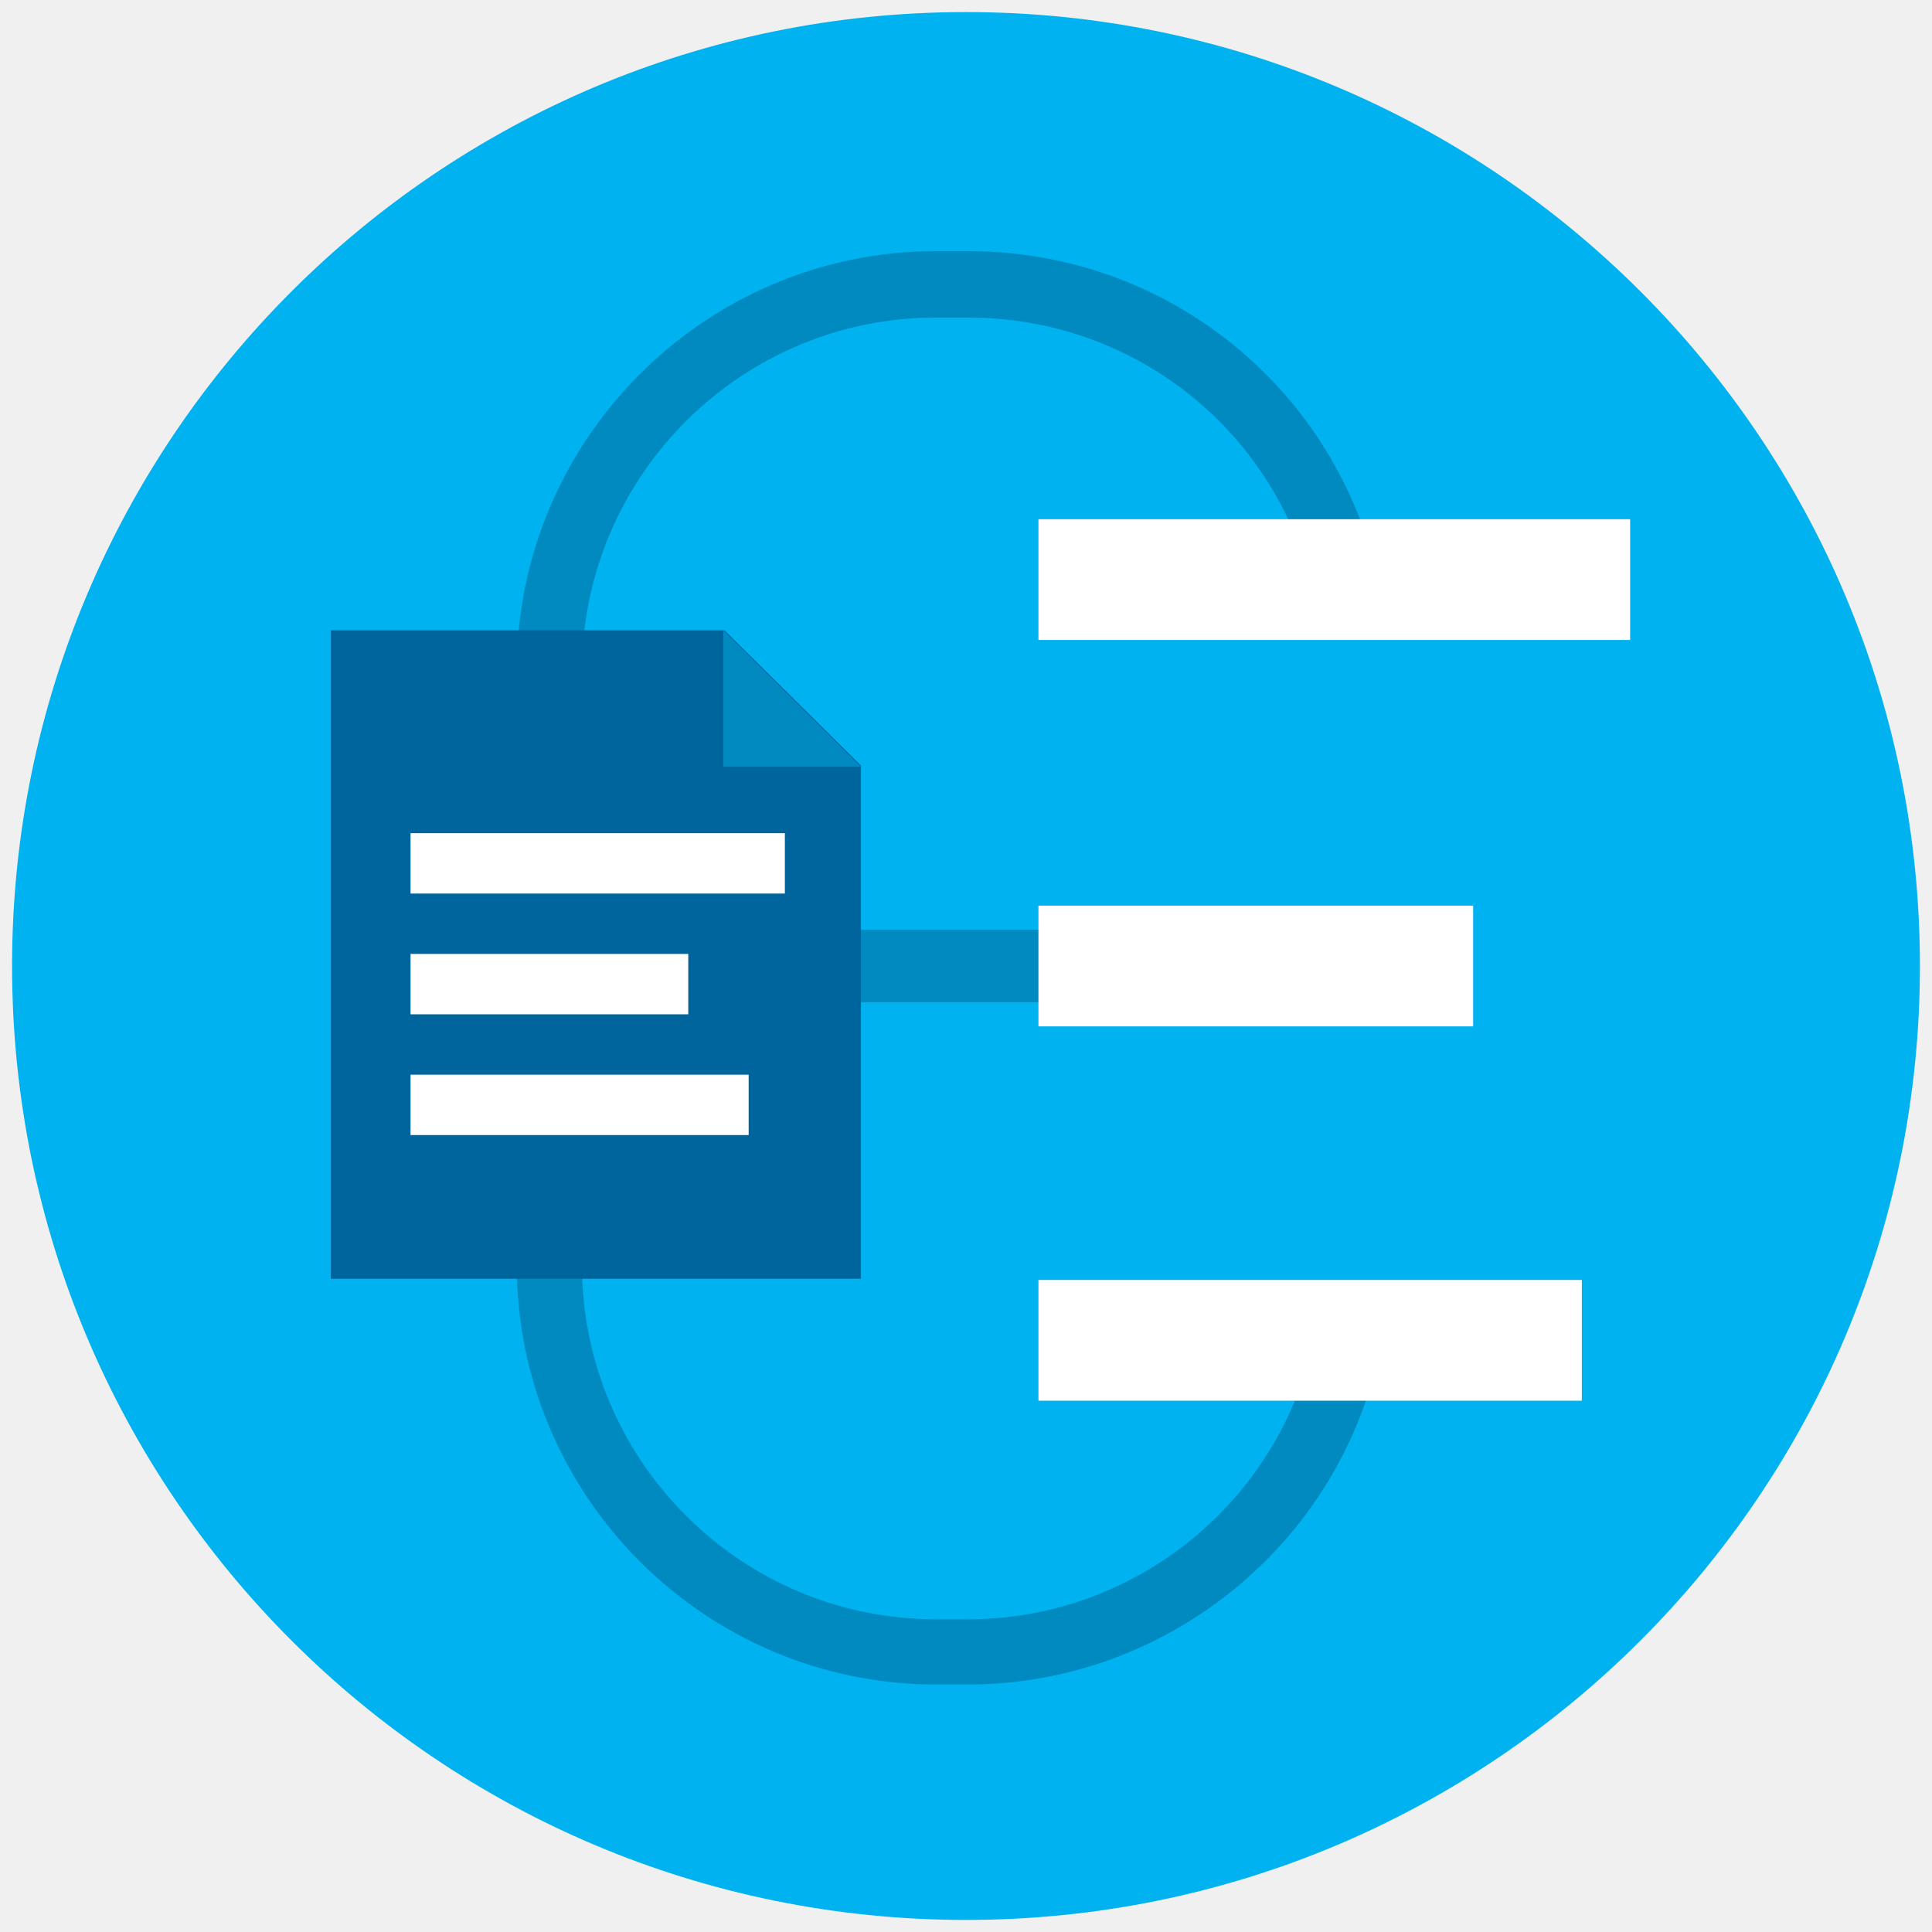
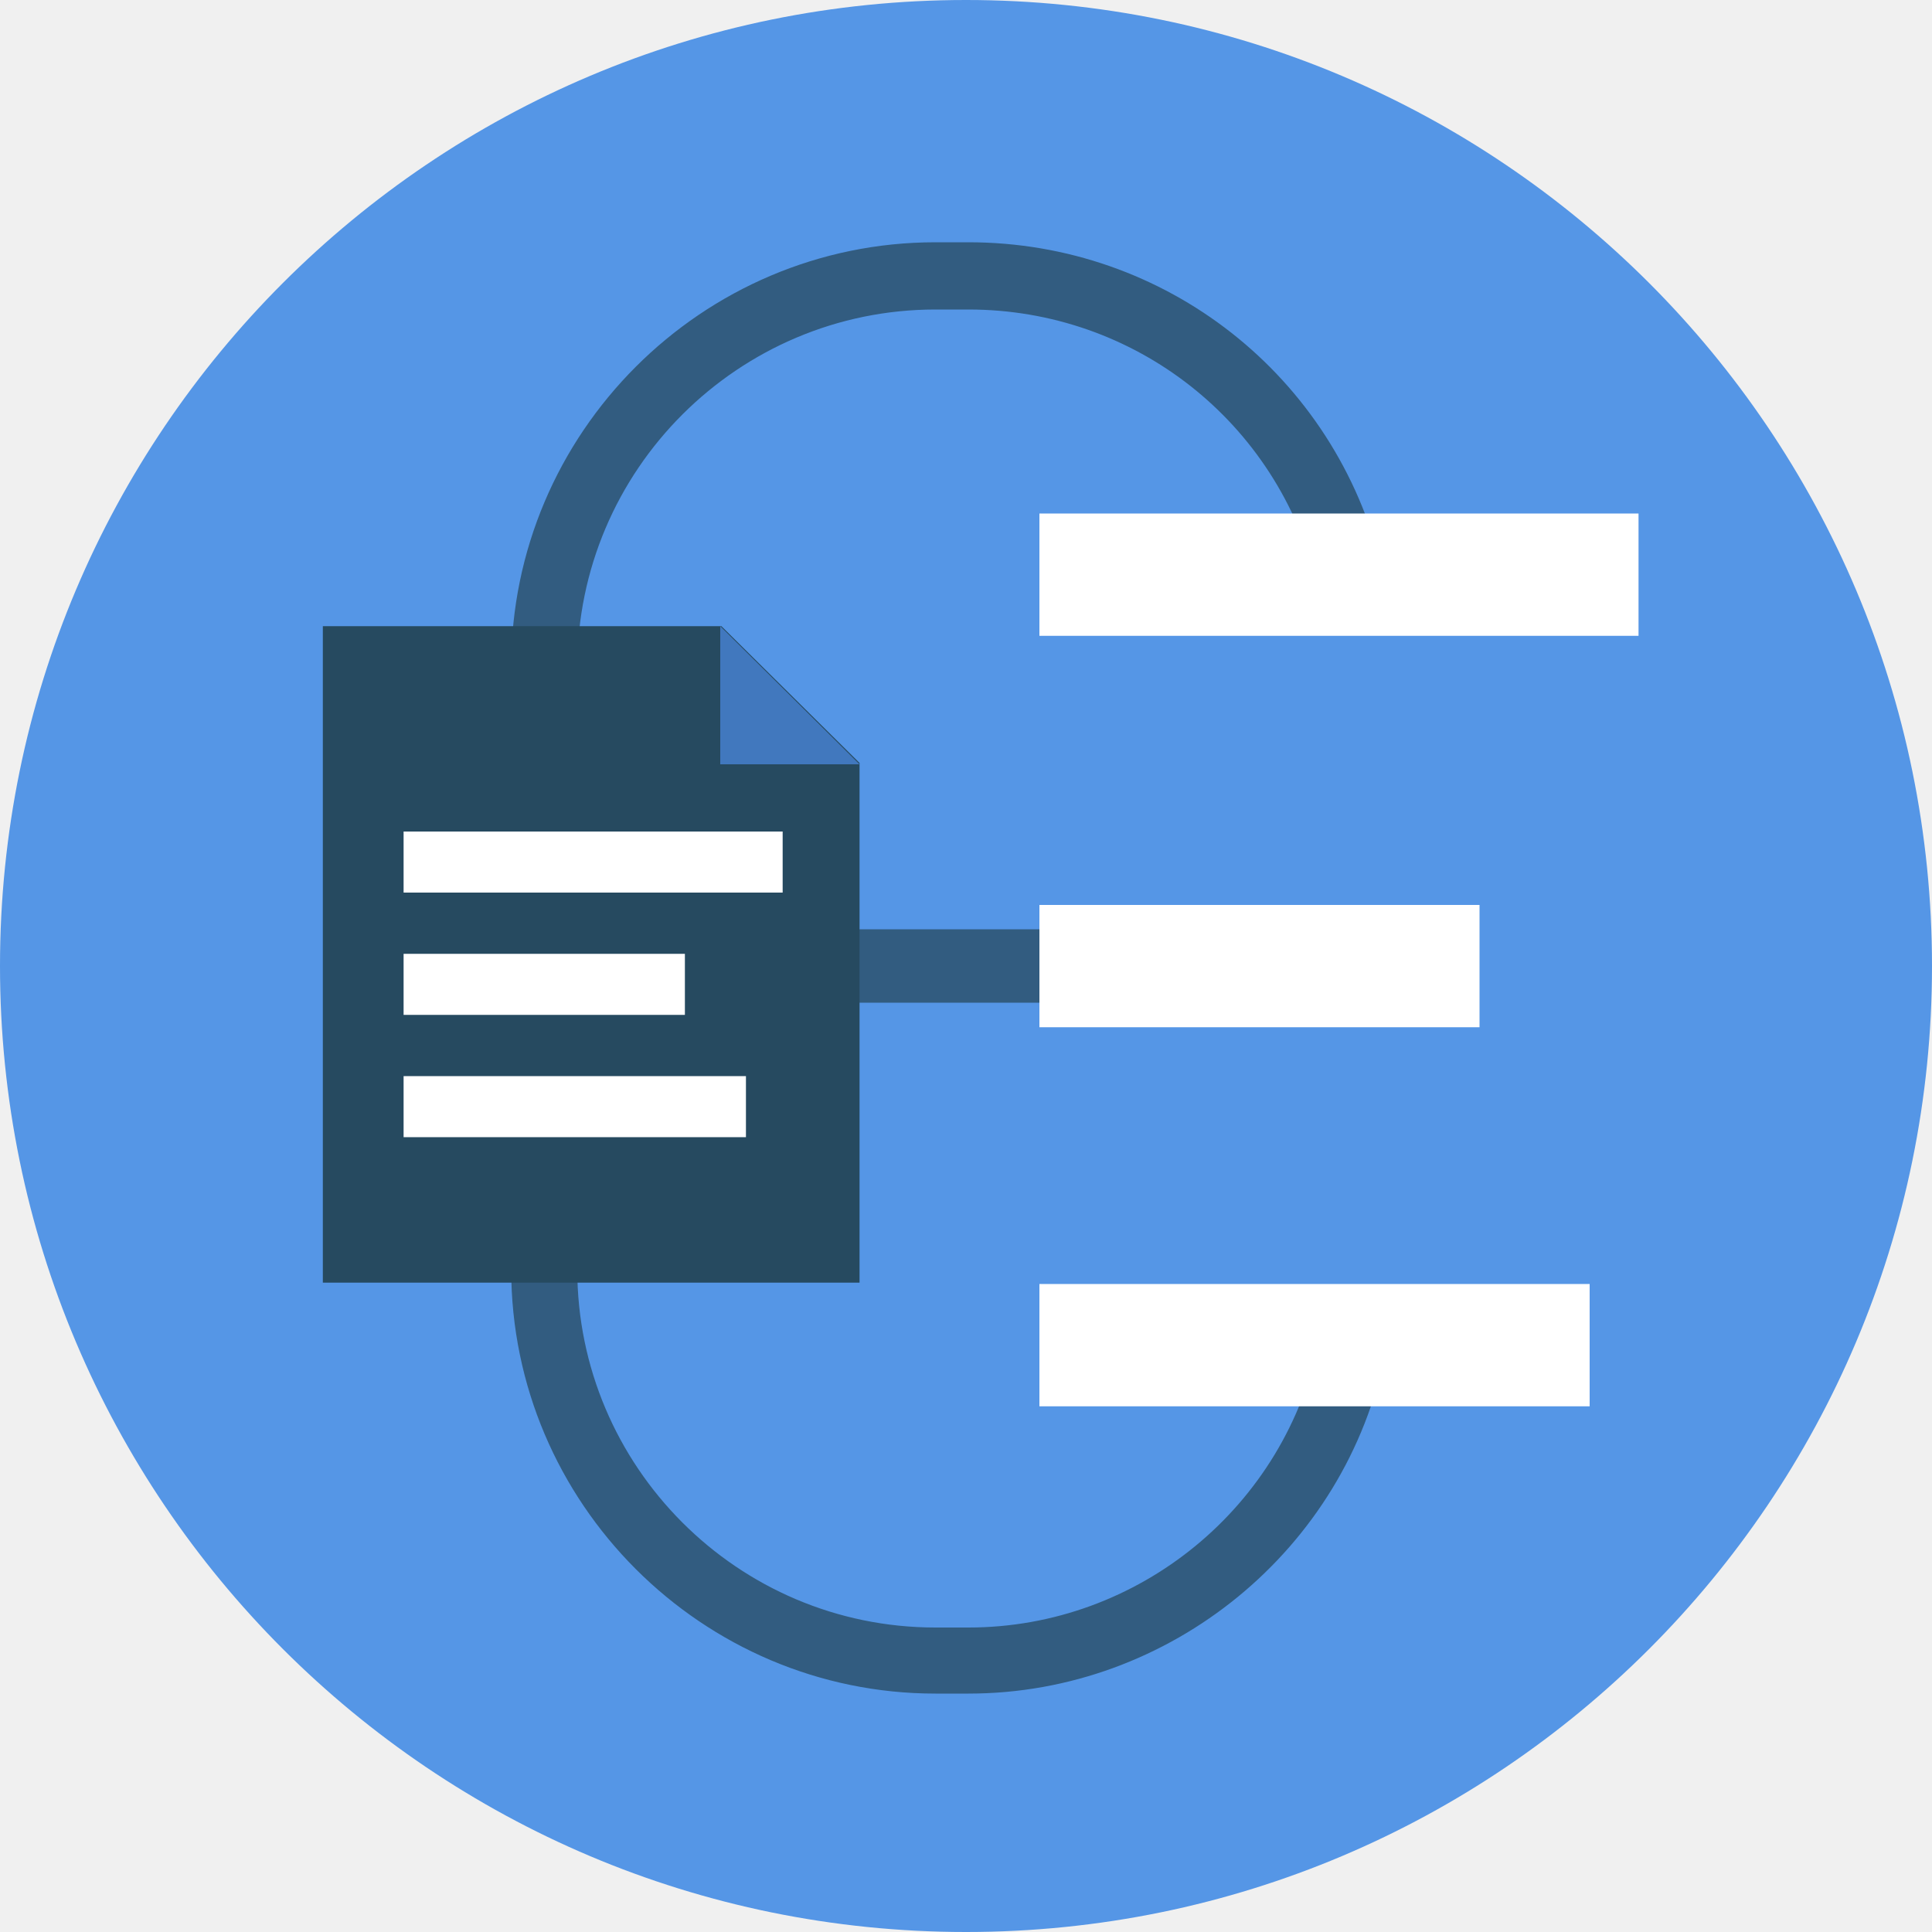
- <svg xmlns="http://www.w3.org/2000/svg" version="1.1" id="Layer_1" x="0px" y="0px" viewBox="0 0 160 160" enable-background="new 0 0 160 160" xml:space="preserve">
-   <circle fill="#00B2EF" cx="80" cy="80" r="79" />
-   <rect x="65" y="77" fill="#008ABF" width="42" height="6" />
-   <path fill="#008ABF" d="M80.2,139.5h-2.7c-19.1,0-34.7-15.6-34.7-34.7V55.5c0-19.1,15.6-34.7,34.7-34.7h2.7  c16.1,0,30,10.9,33.8,26.6l-5.3,1.3c-3.2-13.2-14.9-22.4-28.5-22.4h-2.7c-16.1,0-29.3,13.1-29.3,29.3v49.2  c0,16.1,13.1,29.3,29.3,29.3h2.7c13.9,0,26-9.9,28.7-23.6l5.4,1.1C111.1,127.7,96.7,139.5,80.2,139.5z" />
-   <rect x="86" y="75" fill="#FFFFFF" width="36" height="10" />
-   <rect x="86" y="43" fill="#FFFFFF" width="49" height="10" />
-   <g>
-     <polygon fill="#00649D" points="71.3,105.9 27.4,105.9 27.4,52.2 60,52.2 71.3,63.4  " />
-     <rect x="34" y="69" fill="#FFFFFF" width="31" height="5" />
-     <rect x="34" y="79" fill="#FFFFFF" width="23" height="5" />
-     <rect x="34" y="89" fill="#FFFFFF" width="28" height="5" />
-     <polygon fill="#008ABF" points="71.3,63.5 59.9,63.5 59.9,52.2  " />
-   </g>
-   <rect x="86" y="106" fill="#FFFFFF" width="45" height="10" />
+ <svg xmlns="http://www.w3.org/2000/svg" id="Layer_1" width="1000" height="1000" viewBox="-987 365 1000 1000">
+   <style>.st0{fill:#5596E6;} .st1{fill:#325C80;} .st2{fill:#FFFFFF;} .st3{fill:#264A60;} .st4{fill:#4178BE;}</style>
+   <circle class="st0" cx="-487" cy="865" r="500" />
+   <path class="st1" d="M-581.9 846h265.8v38h-265.8z" />
+   <path class="st1" d="M-485.7 1241.6h-17.1c-120.9 0-219.6-98.7-219.6-219.6V710c0-120.9 98.7-219.6 219.6-219.6h17.1c101.9 0 189.9 69 213.9 168.4l-33.5 8.2c-20.3-83.5-94.3-141.8-180.4-141.8h-17.1c-101.9 0-185.4 82.9-185.4 185.4V1022c0 101.9 82.9 185.4 185.4 185.4h17.1c88 0 164.6-62.7 181.6-149.4l34.2 7c-20.3 101.9-111.4 176.6-215.8 176.6z" />
+   <path class="st2" d="M-449 833.4h227.8v63.3H-449zM-449 630.8h310.1v63.3H-449z" />
+   <path class="st3" d="M-542.1 1028.9h-277.8V689.1h206.3l71.5 70.8z" />
+   <path class="st2" d="M-778.1 795.4h196.2V827h-196.2zM-778.1 858.7h145.6v31.6h-145.6zM-778.1 922h177.2v31.6h-177.2z" />
+   <path class="st4" d="M-542.1 760.6h-72.1v-71.5z" />
+   <path class="st2" d="M-449 1029.6h284.8v63.3H-449z" />
</svg>
